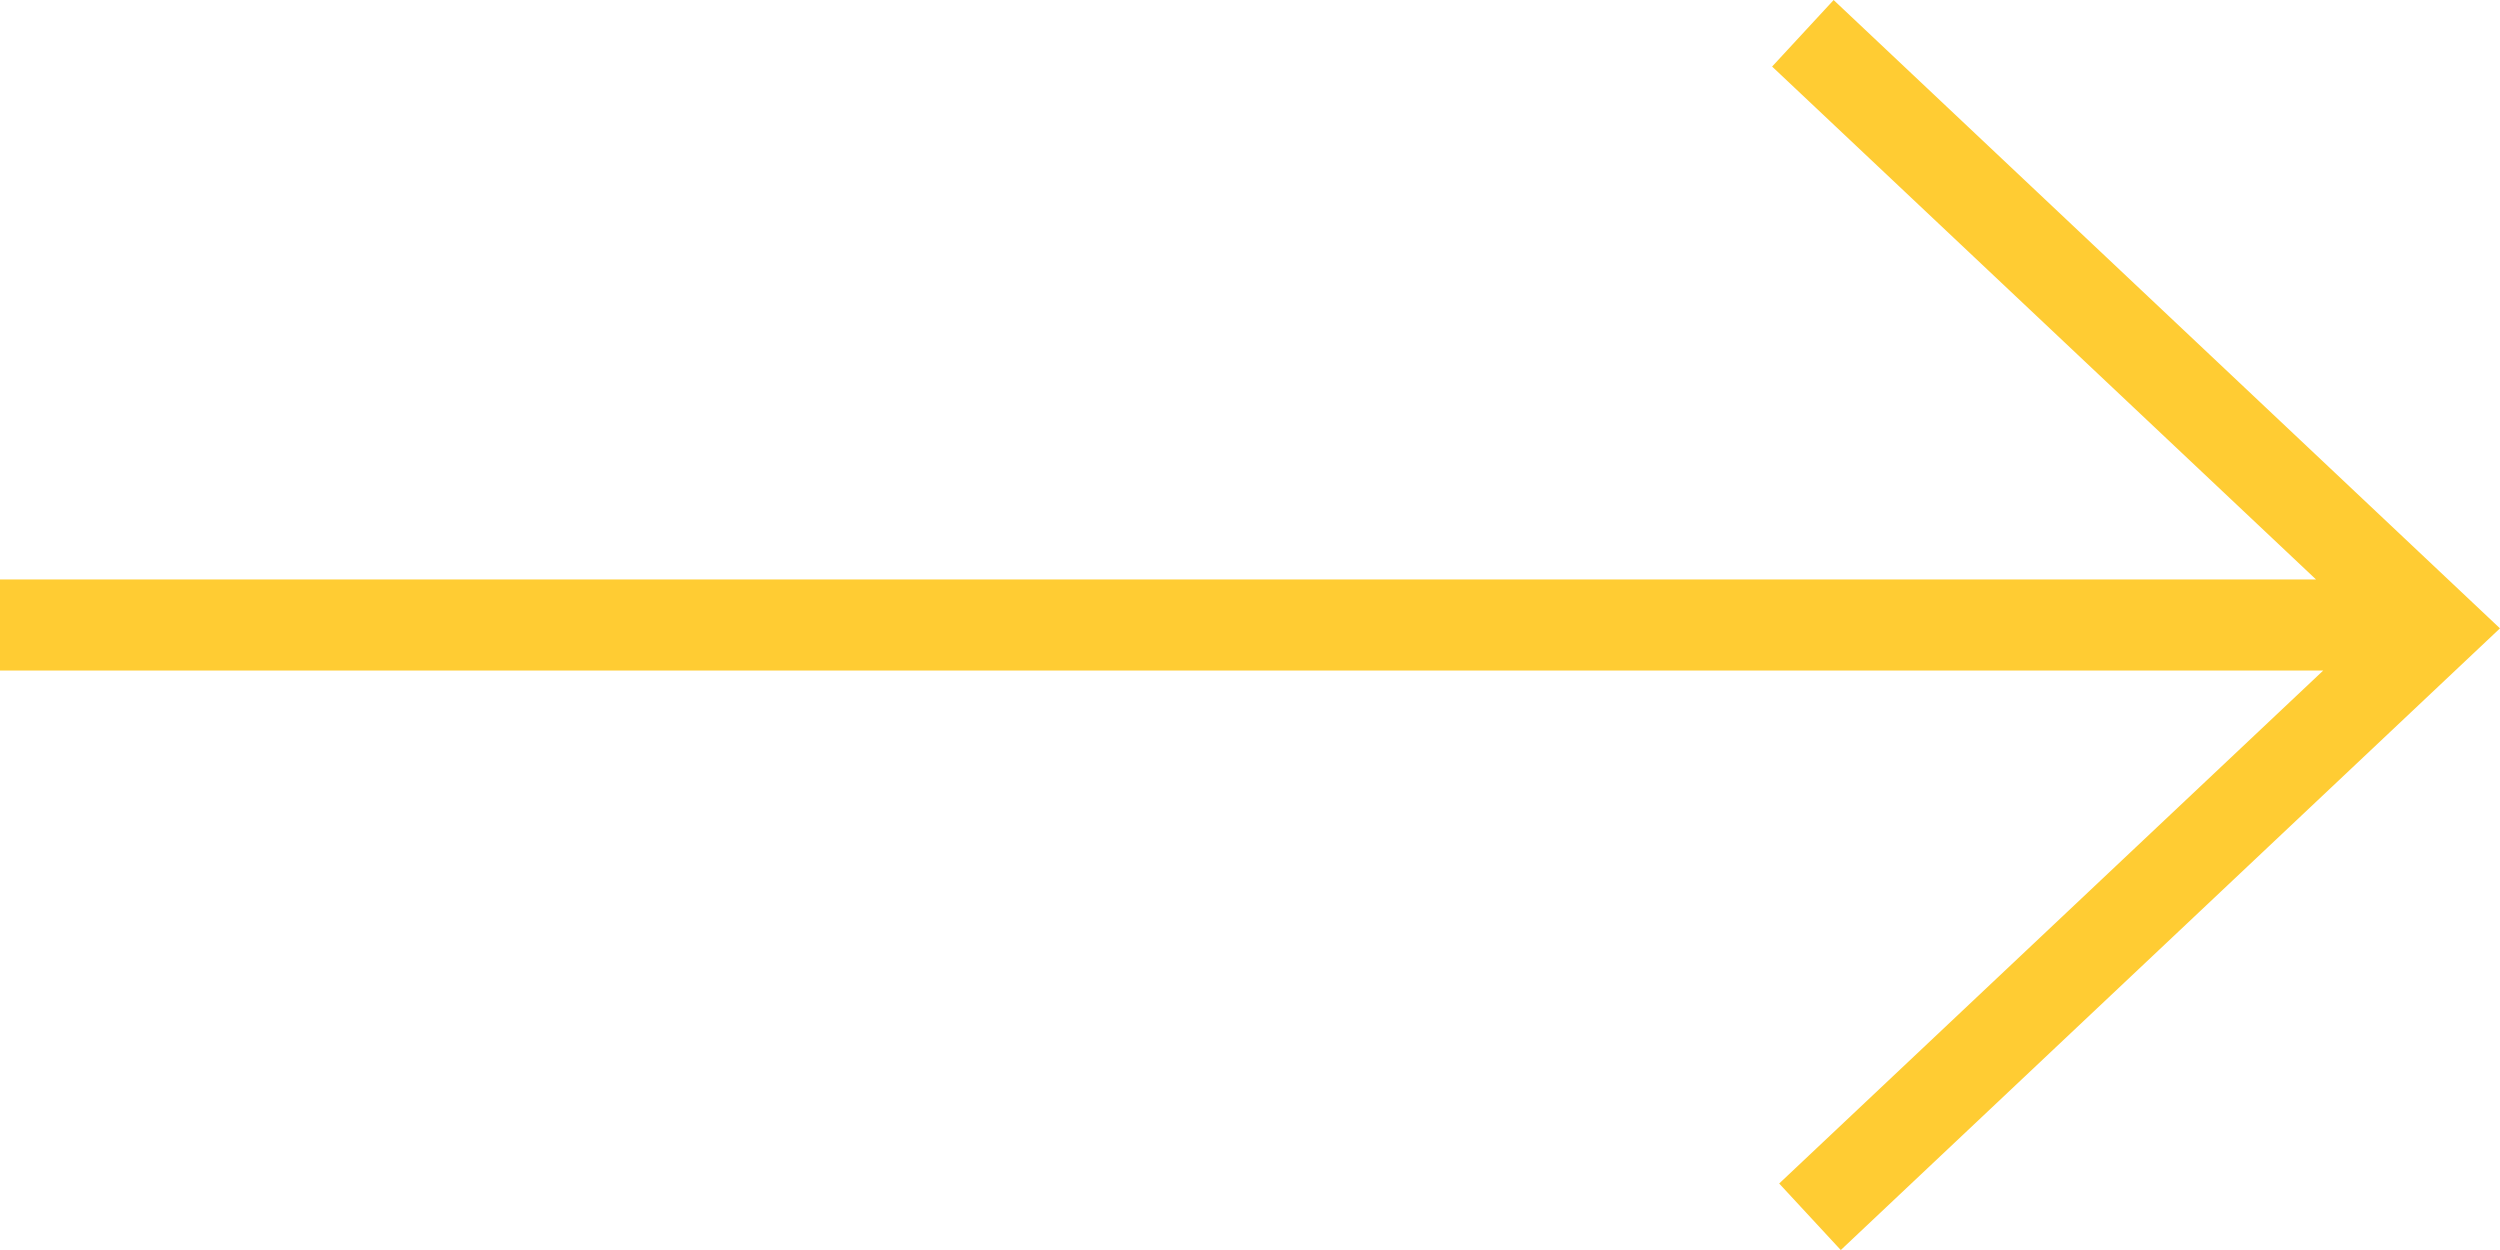
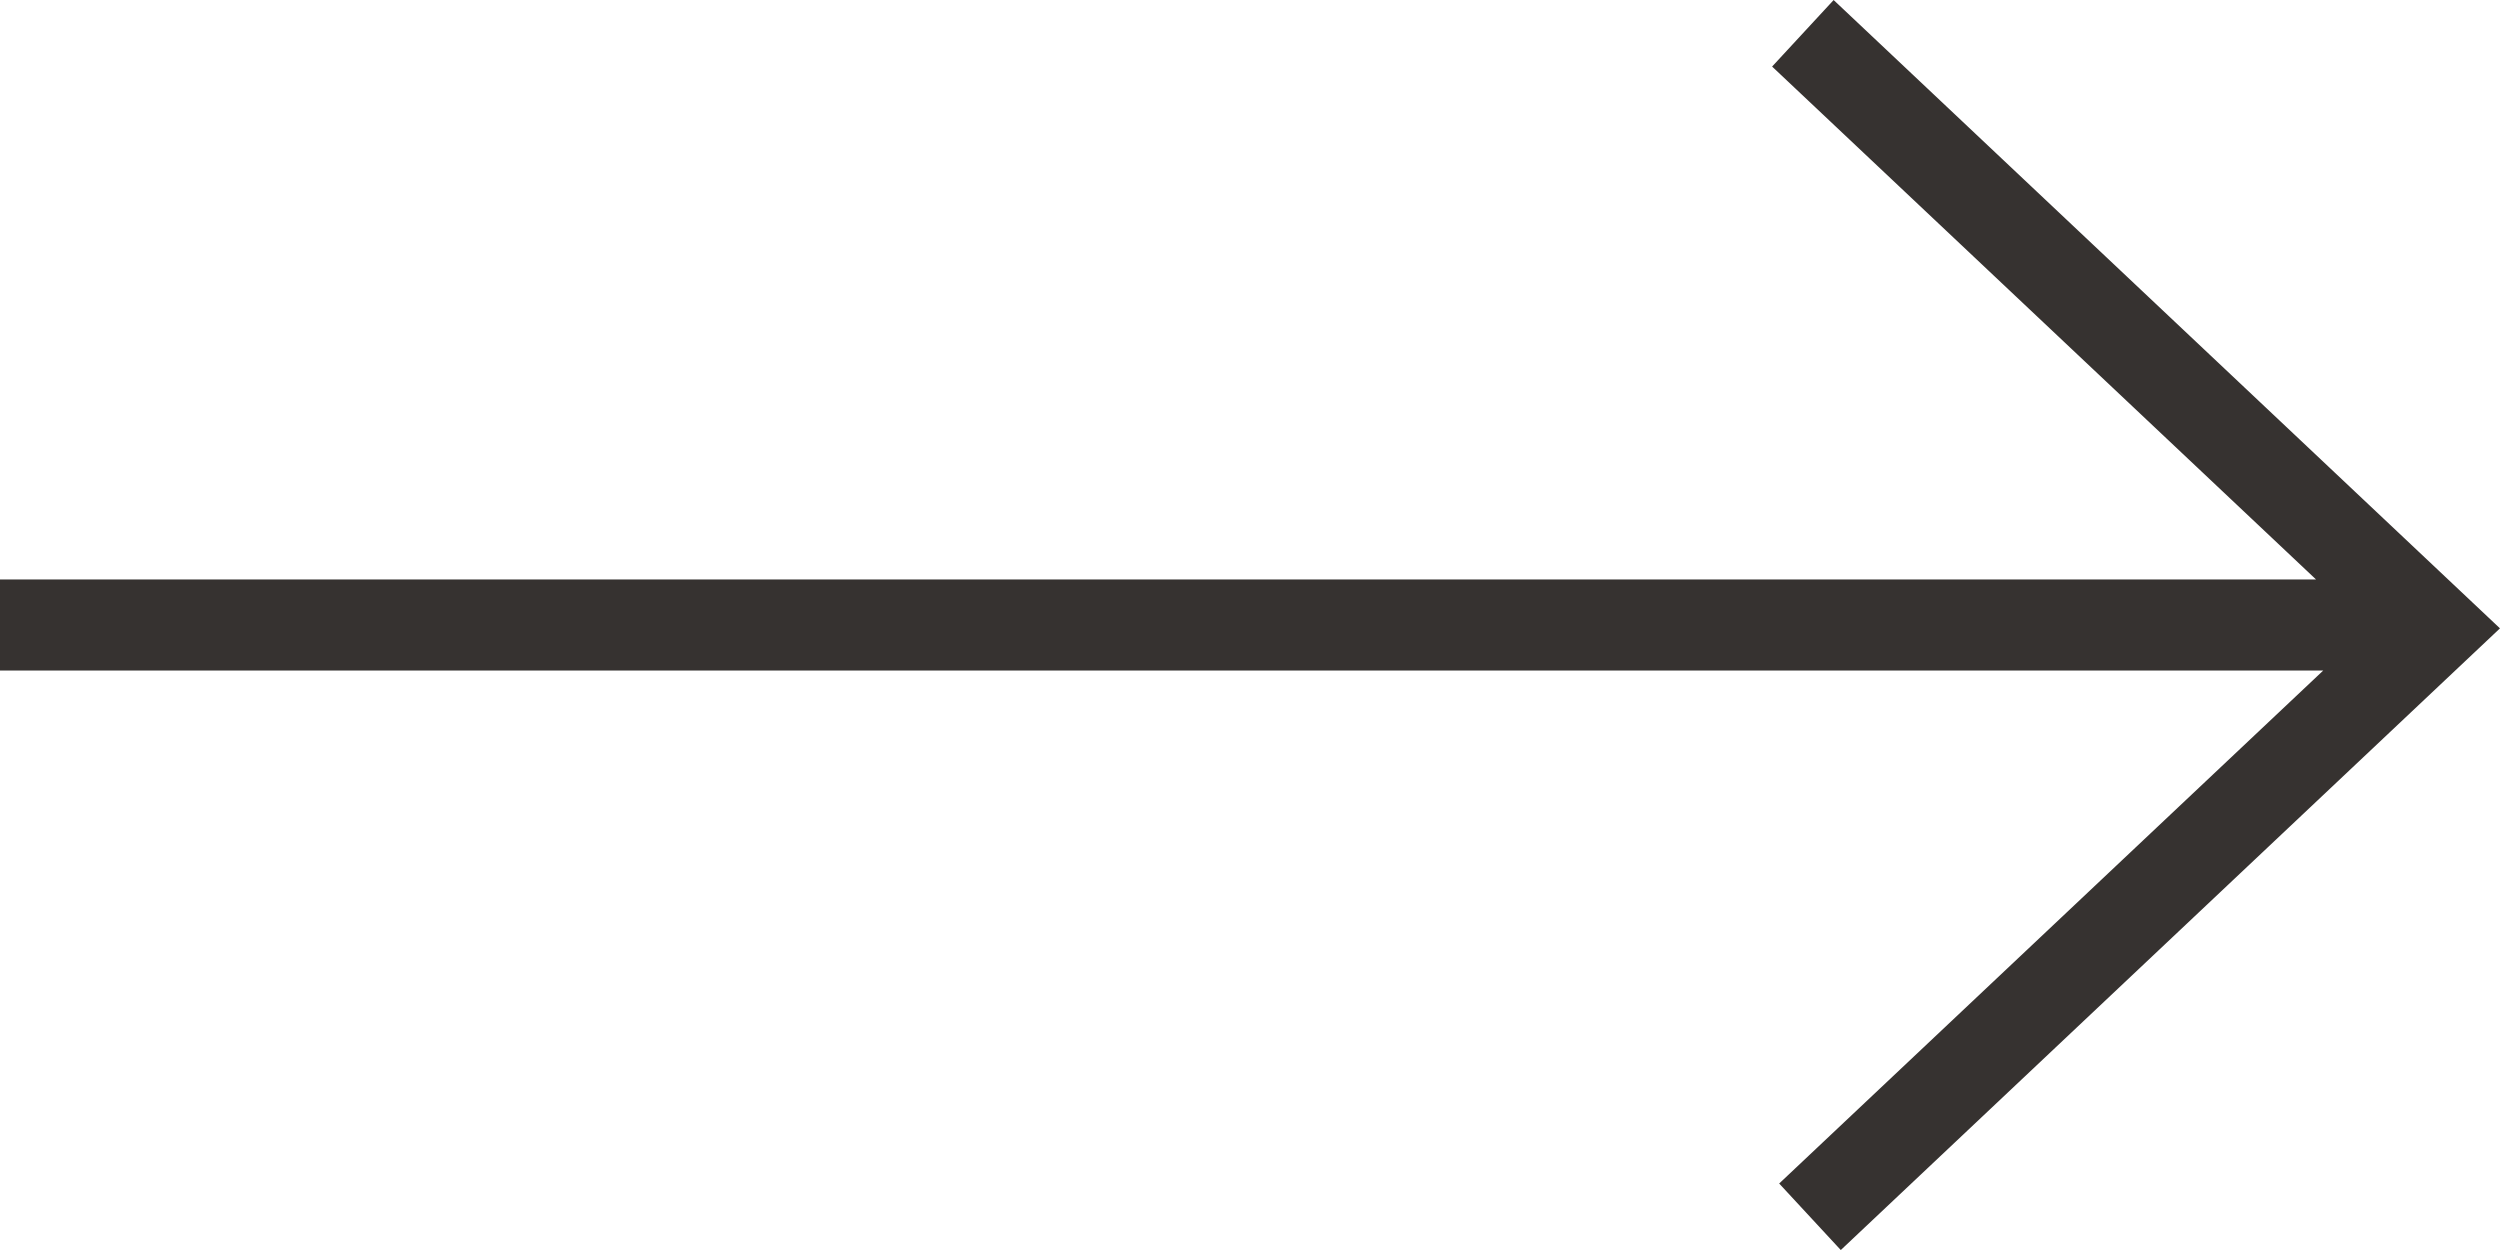
- <svg xmlns="http://www.w3.org/2000/svg" version="1.1" width="64" height="32" viewBox="0 0 64 32" fill="#FFCC33">
+ <svg xmlns="http://www.w3.org/2000/svg" version="1.1" width="64" height="32" viewBox="0 0 64 32" fill="#363230">
  <path d="M59.474 17.166h-59.474v-2.331h59.291l-13.925-13.131 1.575-1.703 17.058 16.085-16.875 15.915-1.577-1.703z" />
</svg>
